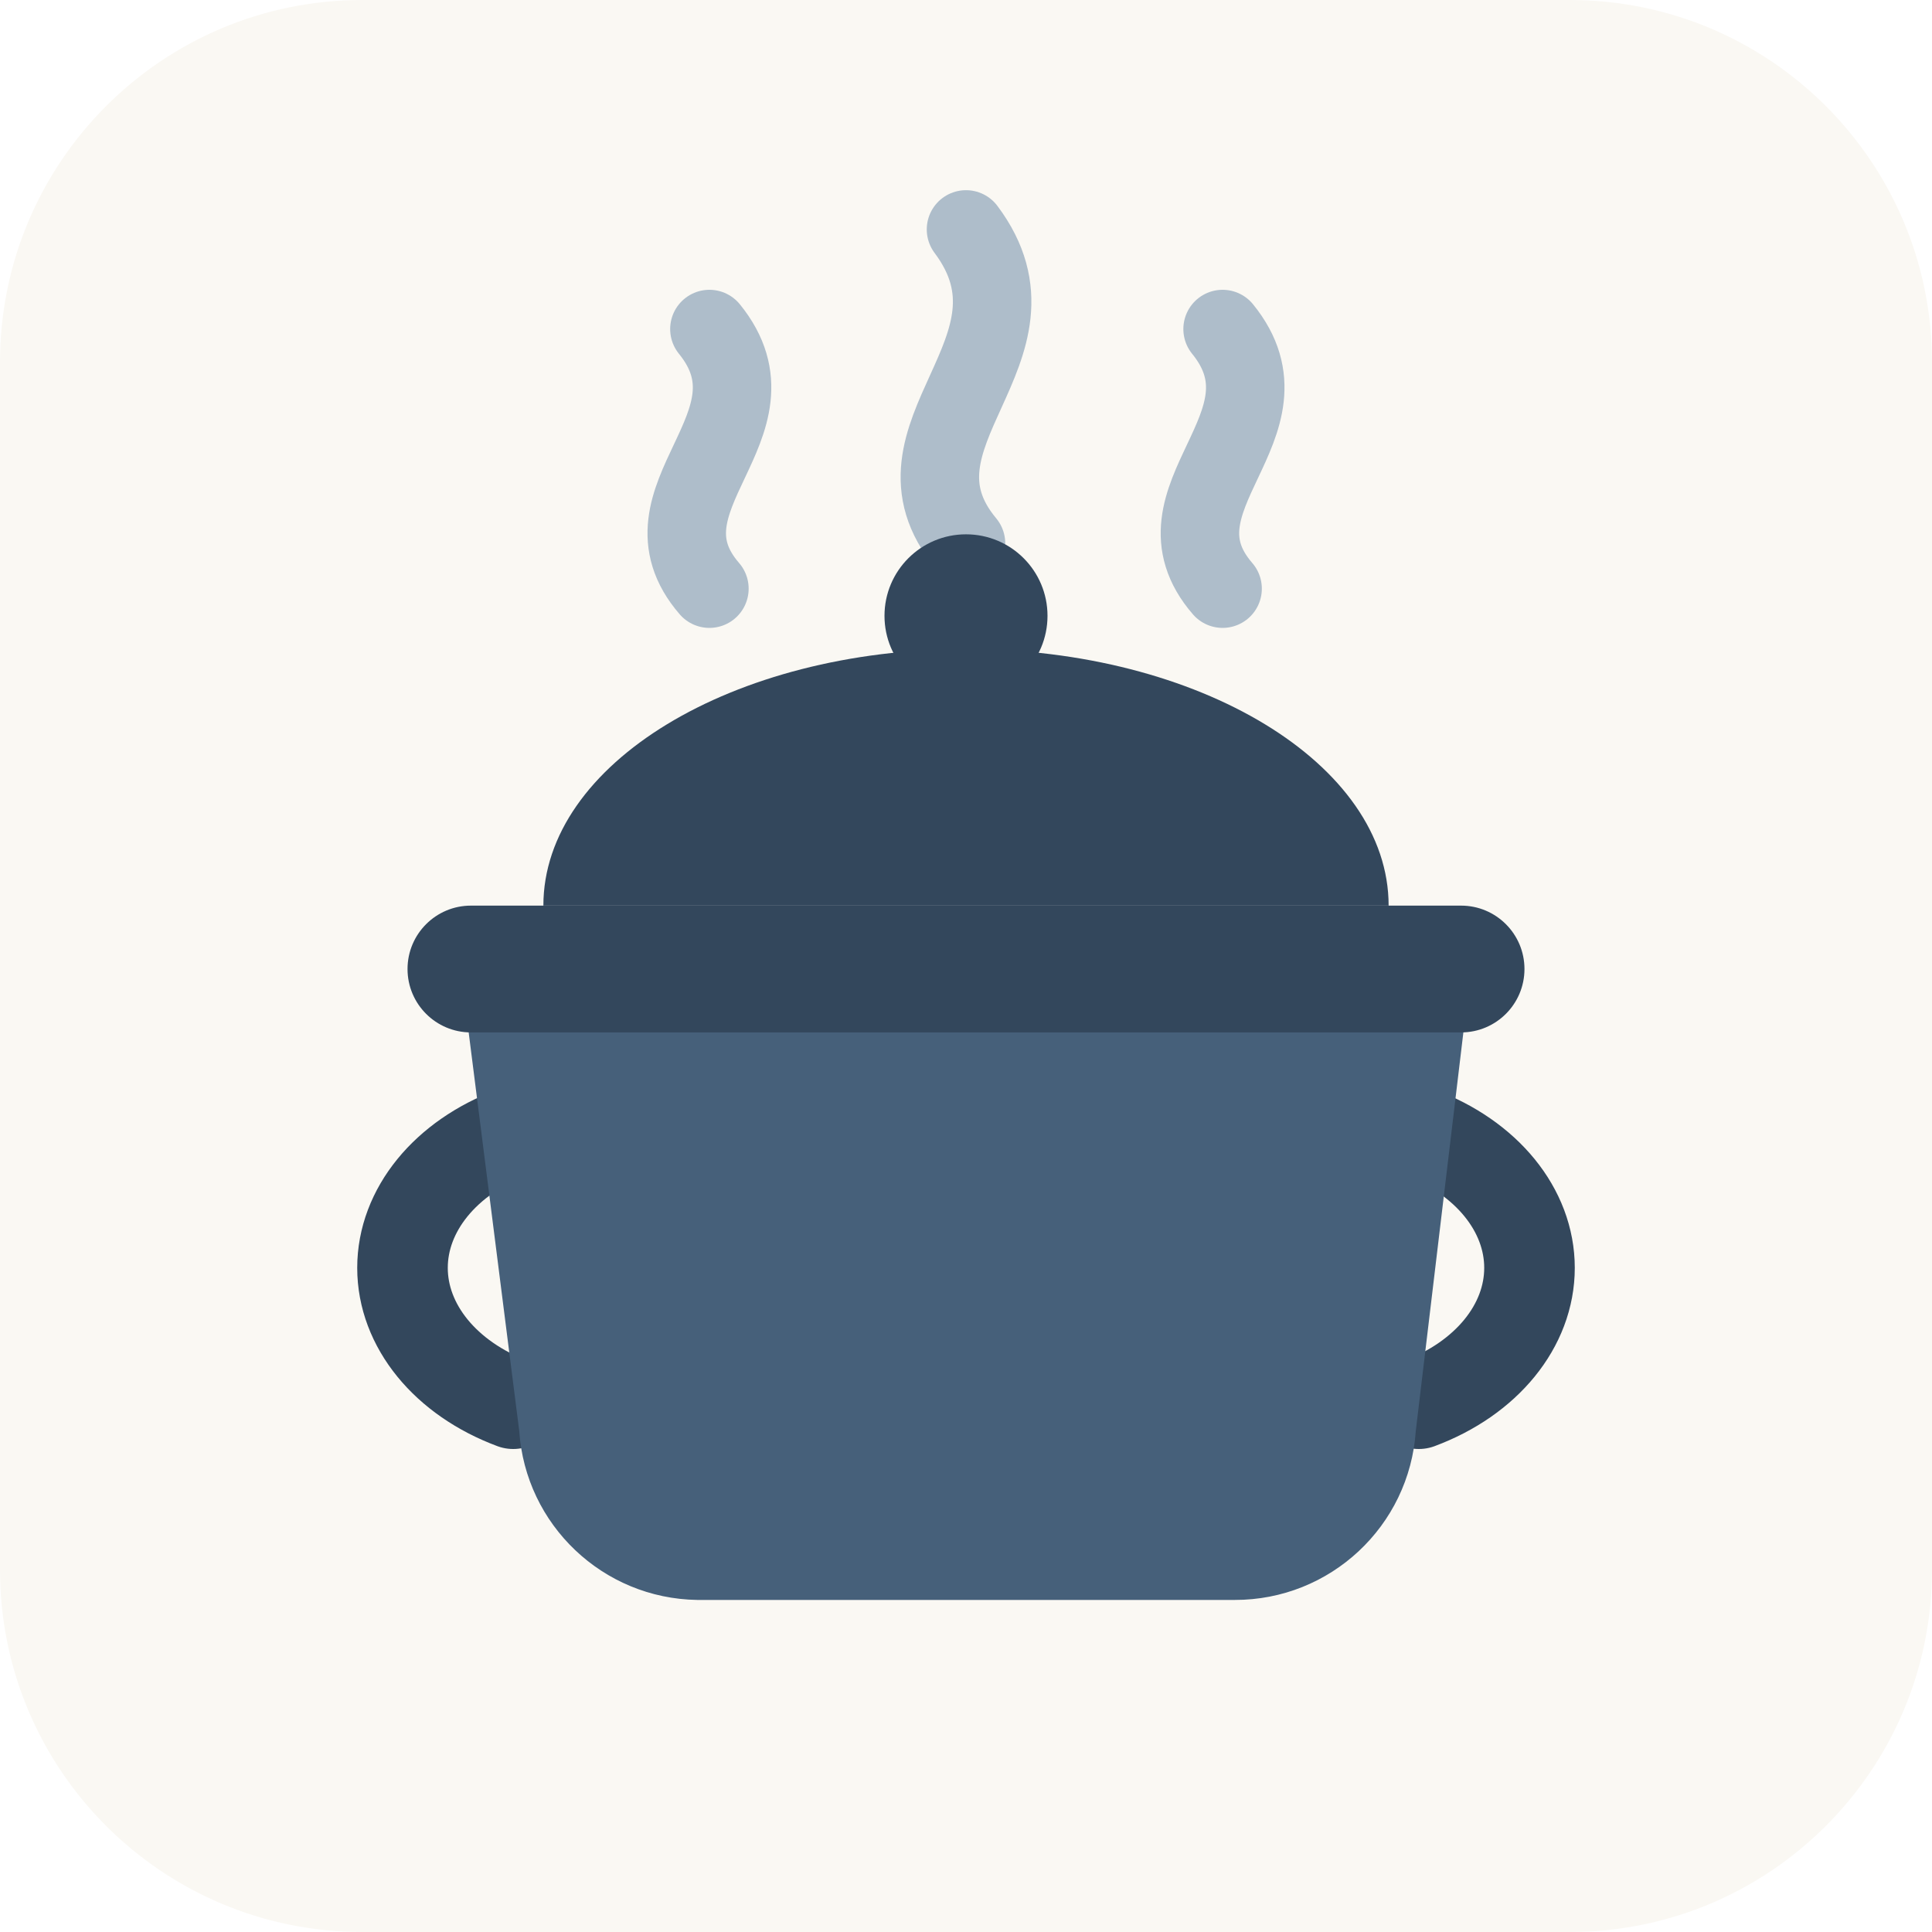
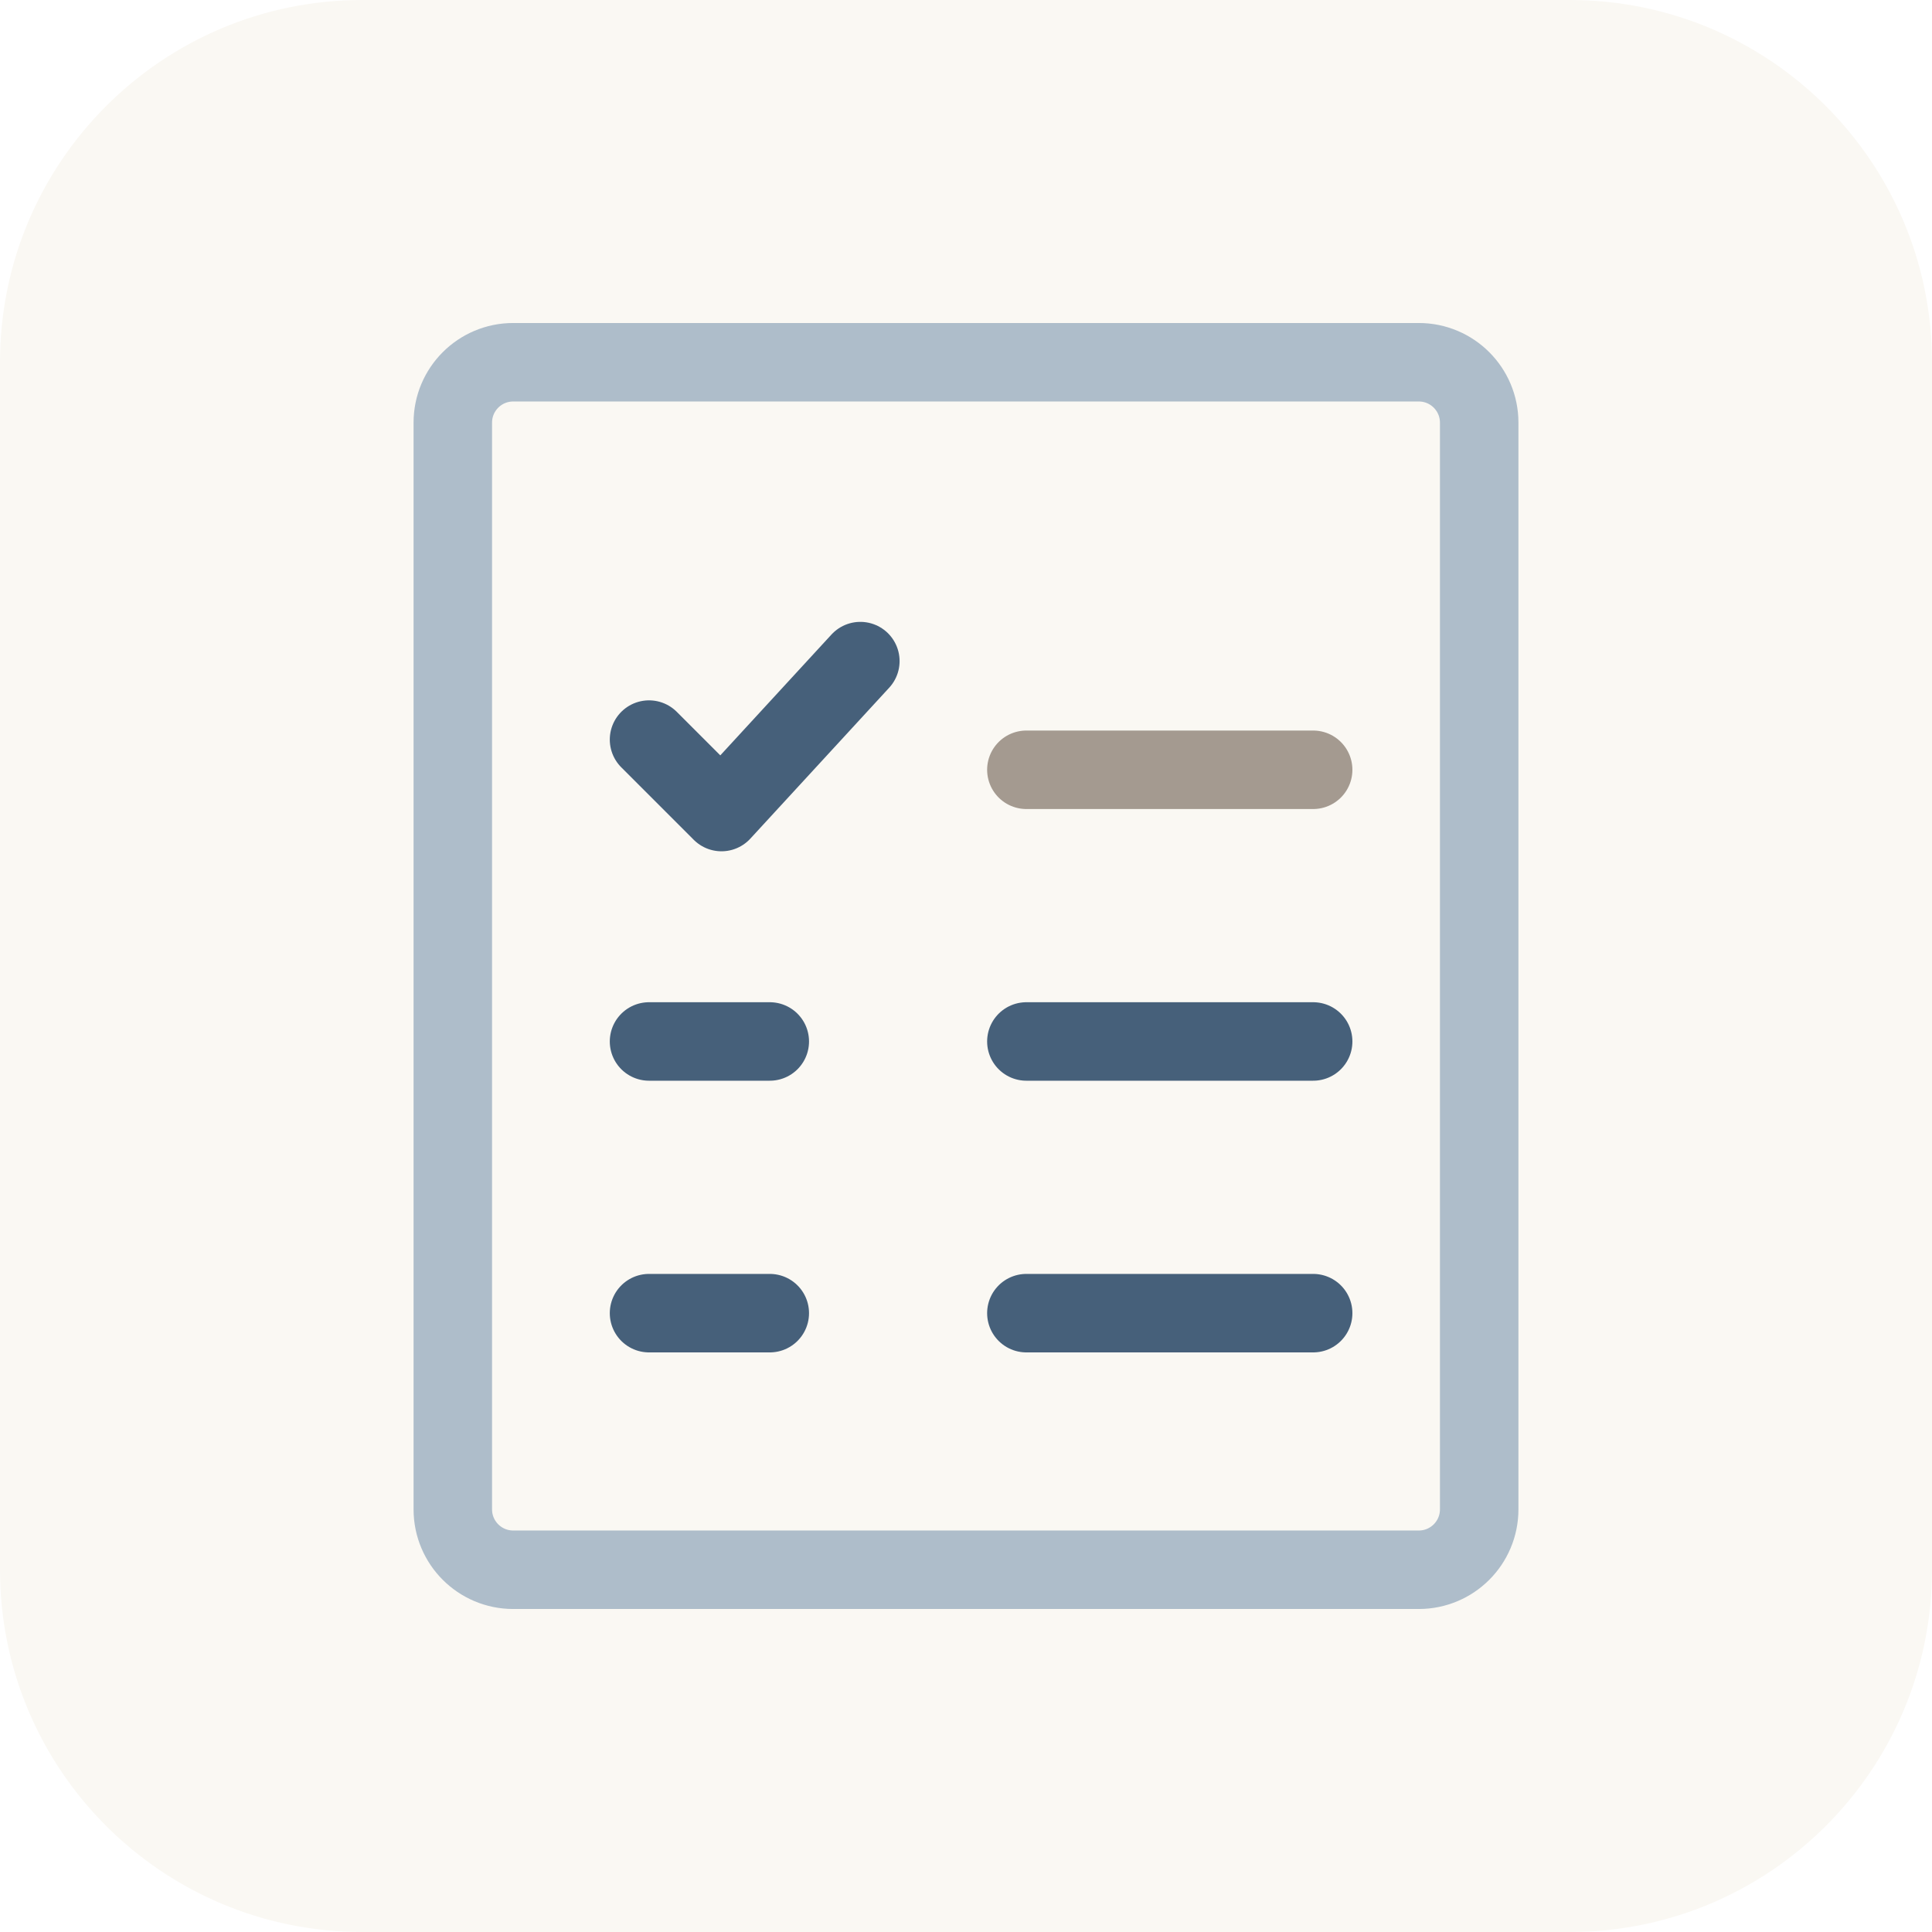
<svg xmlns="http://www.w3.org/2000/svg" viewBox="0 0 64 64">
  <rect width="64" height="64" rx="12" fill="#FAF8F3" />
-   <g fill="none" stroke="#AEBDCA" stroke-width="2.6" stroke-linecap="round">
-     <path d="M23.5 19.5c-2.6-3 2.6-5.4 0-8.6" />
-     <path d="M32 18c-3-3.6 3-6.4 0-10.4" />
-     <path d="M40.5 19.5c-2.6-3 2.6-5.4 0-8.6" />
+   <g fill="none" stroke="#AEBDCA" stroke-width="2.6" stroke-linecap="round" stroke-linejoin="round">
+     <path d="M17 12h30a2 2 0 0 1 2 2v36a2 2 0 0 1-2 2H17a2 2 0 0 1-2-2V14a2 2 0 0 1 2-2Z" />
  </g>
-   <g fill="none" stroke="#33475C" stroke-width="3" stroke-linecap="round">
-     <path d="M17 37.5a6.5 5 0 0 0 0 9" />
-     <path d="M47 37.5a6.5 5 0 0 1 0 9" />
+   <g fill="none" stroke="#46607A" stroke-width="2.6" stroke-linecap="round" stroke-linejoin="round">
+     <path d="M21.5 24.5l2.4 2.4 4.6-5" />
+     <path d="M21.5 34.5h4" />
+     <path d="M34 34.5h9.5" />
+     <path d="M21.5 43.5h4" />
+     <path d="M34 43.5h9.5" />
  </g>
-   <path d="M15.5 34h33l-1.6 13.4A6 6 0 0 1 40.9 53H23.1a6 6 0 0 1-5.9-5.6Z" fill="#46607A" />
-   <rect x="13.5" y="30" width="37" height="4.2" rx="2.1" fill="#33475C" />
-   <path d="M18 30a14 8.5 0 0 1 28 0Z" fill="#33475C" />
-   <circle cx="32" cy="20.4" r="2.7" fill="#33475C" />
+   <path d="M34 25.5h9.5" stroke="#A49A90" stroke-width="2.6" stroke-linecap="round" fill="none" />
</svg>
